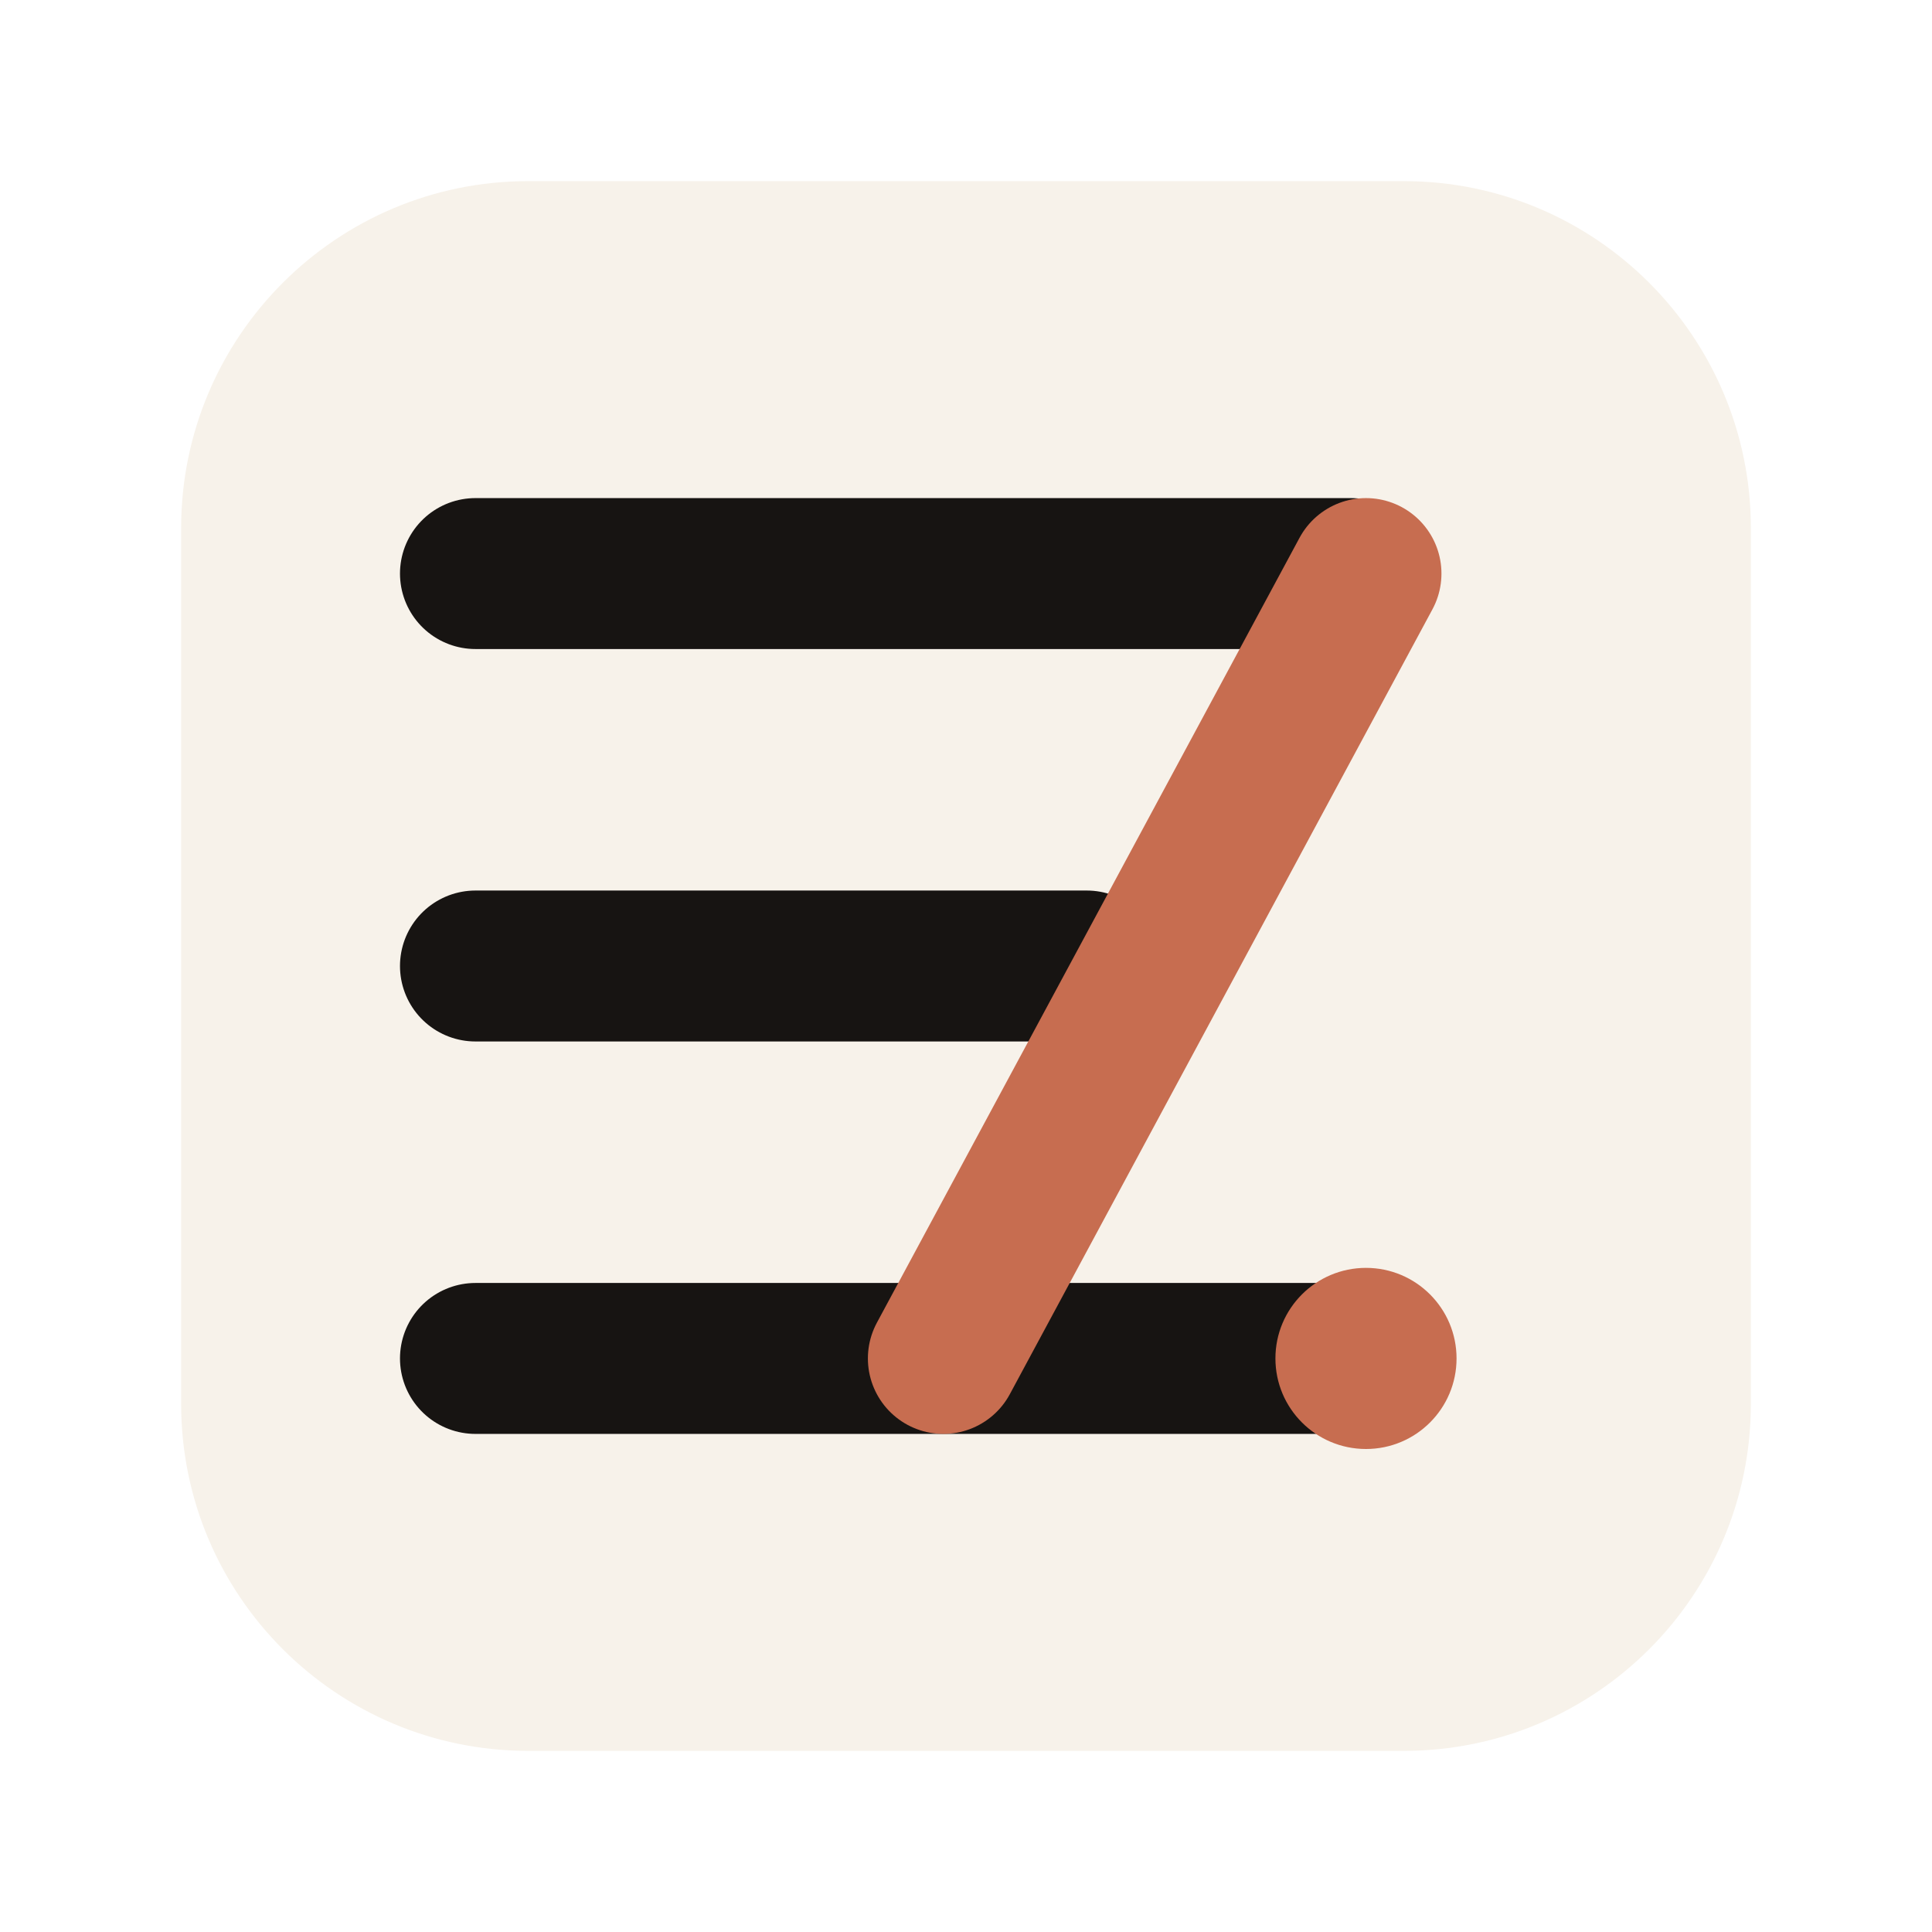
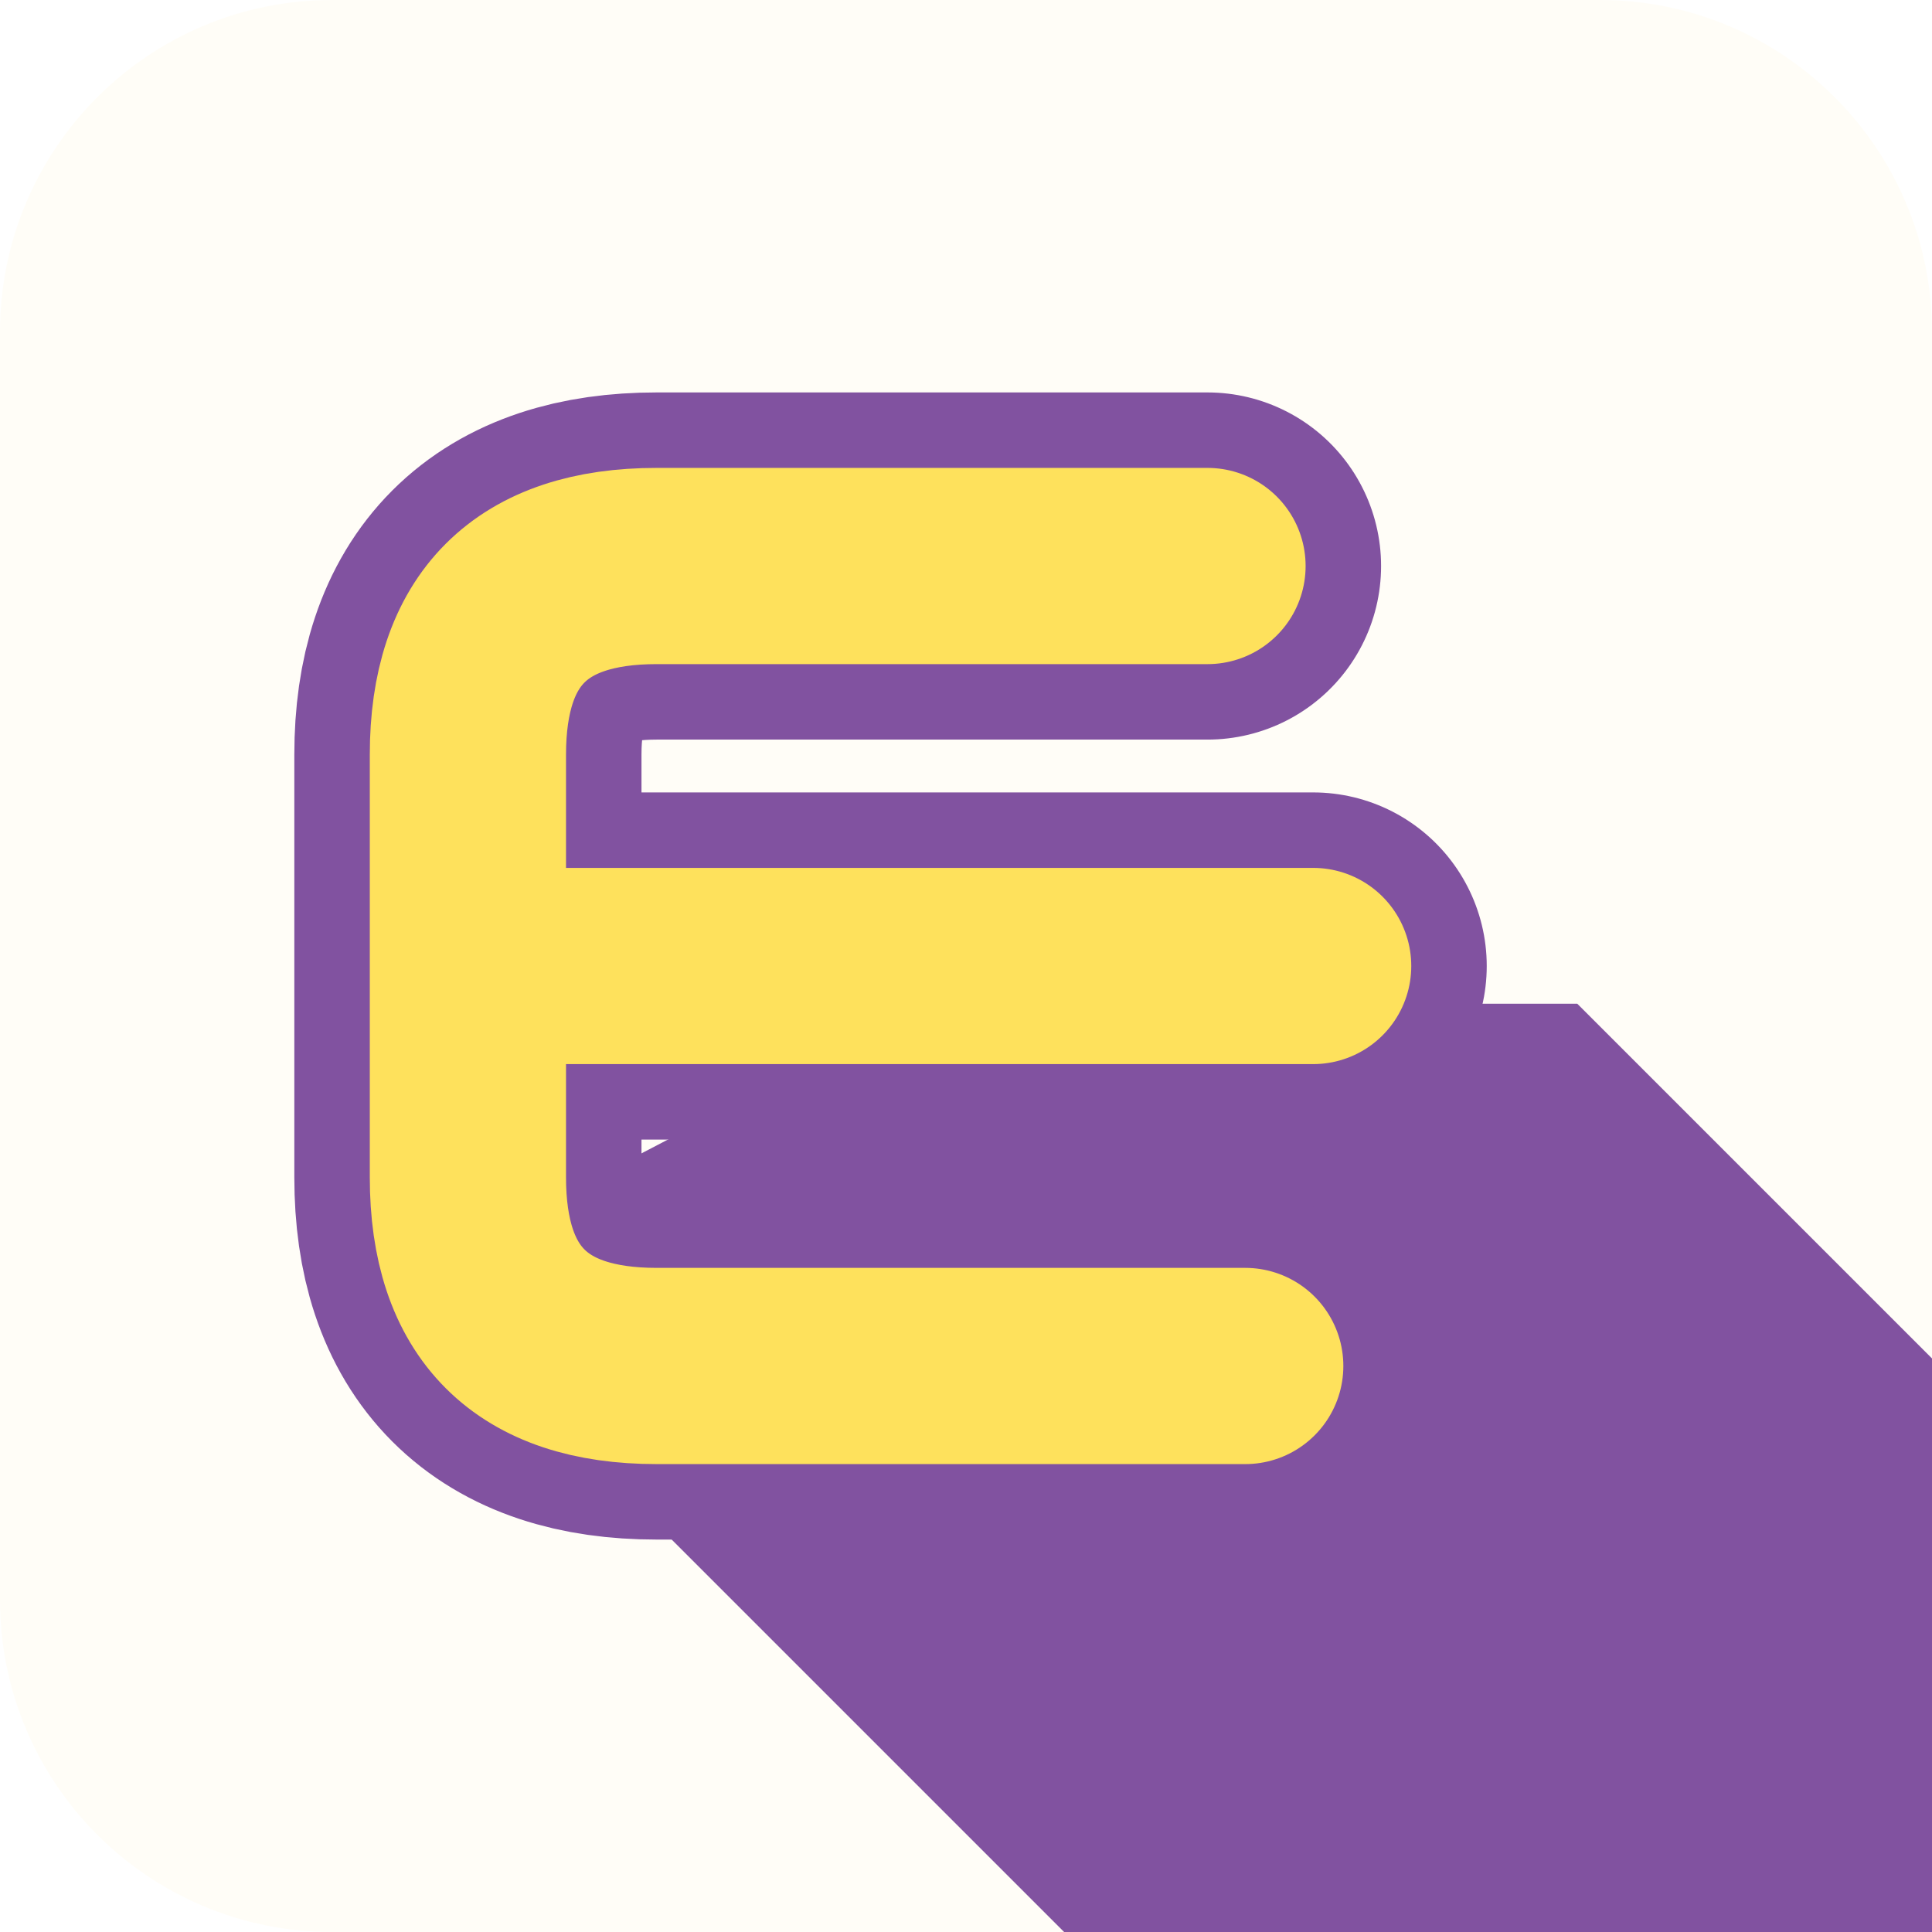
<svg xmlns="http://www.w3.org/2000/svg" viewBox="0 0 512 512" role="img" aria-labelledby="title desc">
-   <style>
-     .back { fill: #f7f2ea; }
-     .line {
-       fill: none;
-       stroke: #171412;
-       stroke-width: 40;
-       stroke-linecap: round;
-       stroke-linejoin: round;
-     }
- 
-     .accent {
-       fill: none;
-       stroke: #c76d50;
-       stroke-width: 40;
-       stroke-linecap: round;
-       stroke-linejoin: round;
-     }
- 
-     .node { fill: #c76d50; }
-   </style>
-   <rect class="back" x="48" y="48" width="416" height="416" rx="92" />
-   <path class="line" d="M126 152h232M126 256h162M126 360h232" />
-   <path class="accent" d="M362 152 250 360" />
-   <circle class="node" cx="362" cy="360" r="24" />
+   <rect width="512" height="512" rx="88" fill="#fffdf7" />
+   <path d="M108 338 282 512H512V360L418 266H246Z" fill="#8152a0" />
+   <g fill="none" stroke-linecap="round" stroke-linejoin="round">
+     <path d="M320 150H174Q124 150 124 200V312Q124 362 174 362H330M146 256H348" stroke="#8152a0" stroke-width="92" />
+     <path d="M320 150H174Q124 150 124 200V312Q124 362 174 362H330M146 256H348" stroke="#fee15c" stroke-width="52" />
+   </g>
</svg>
